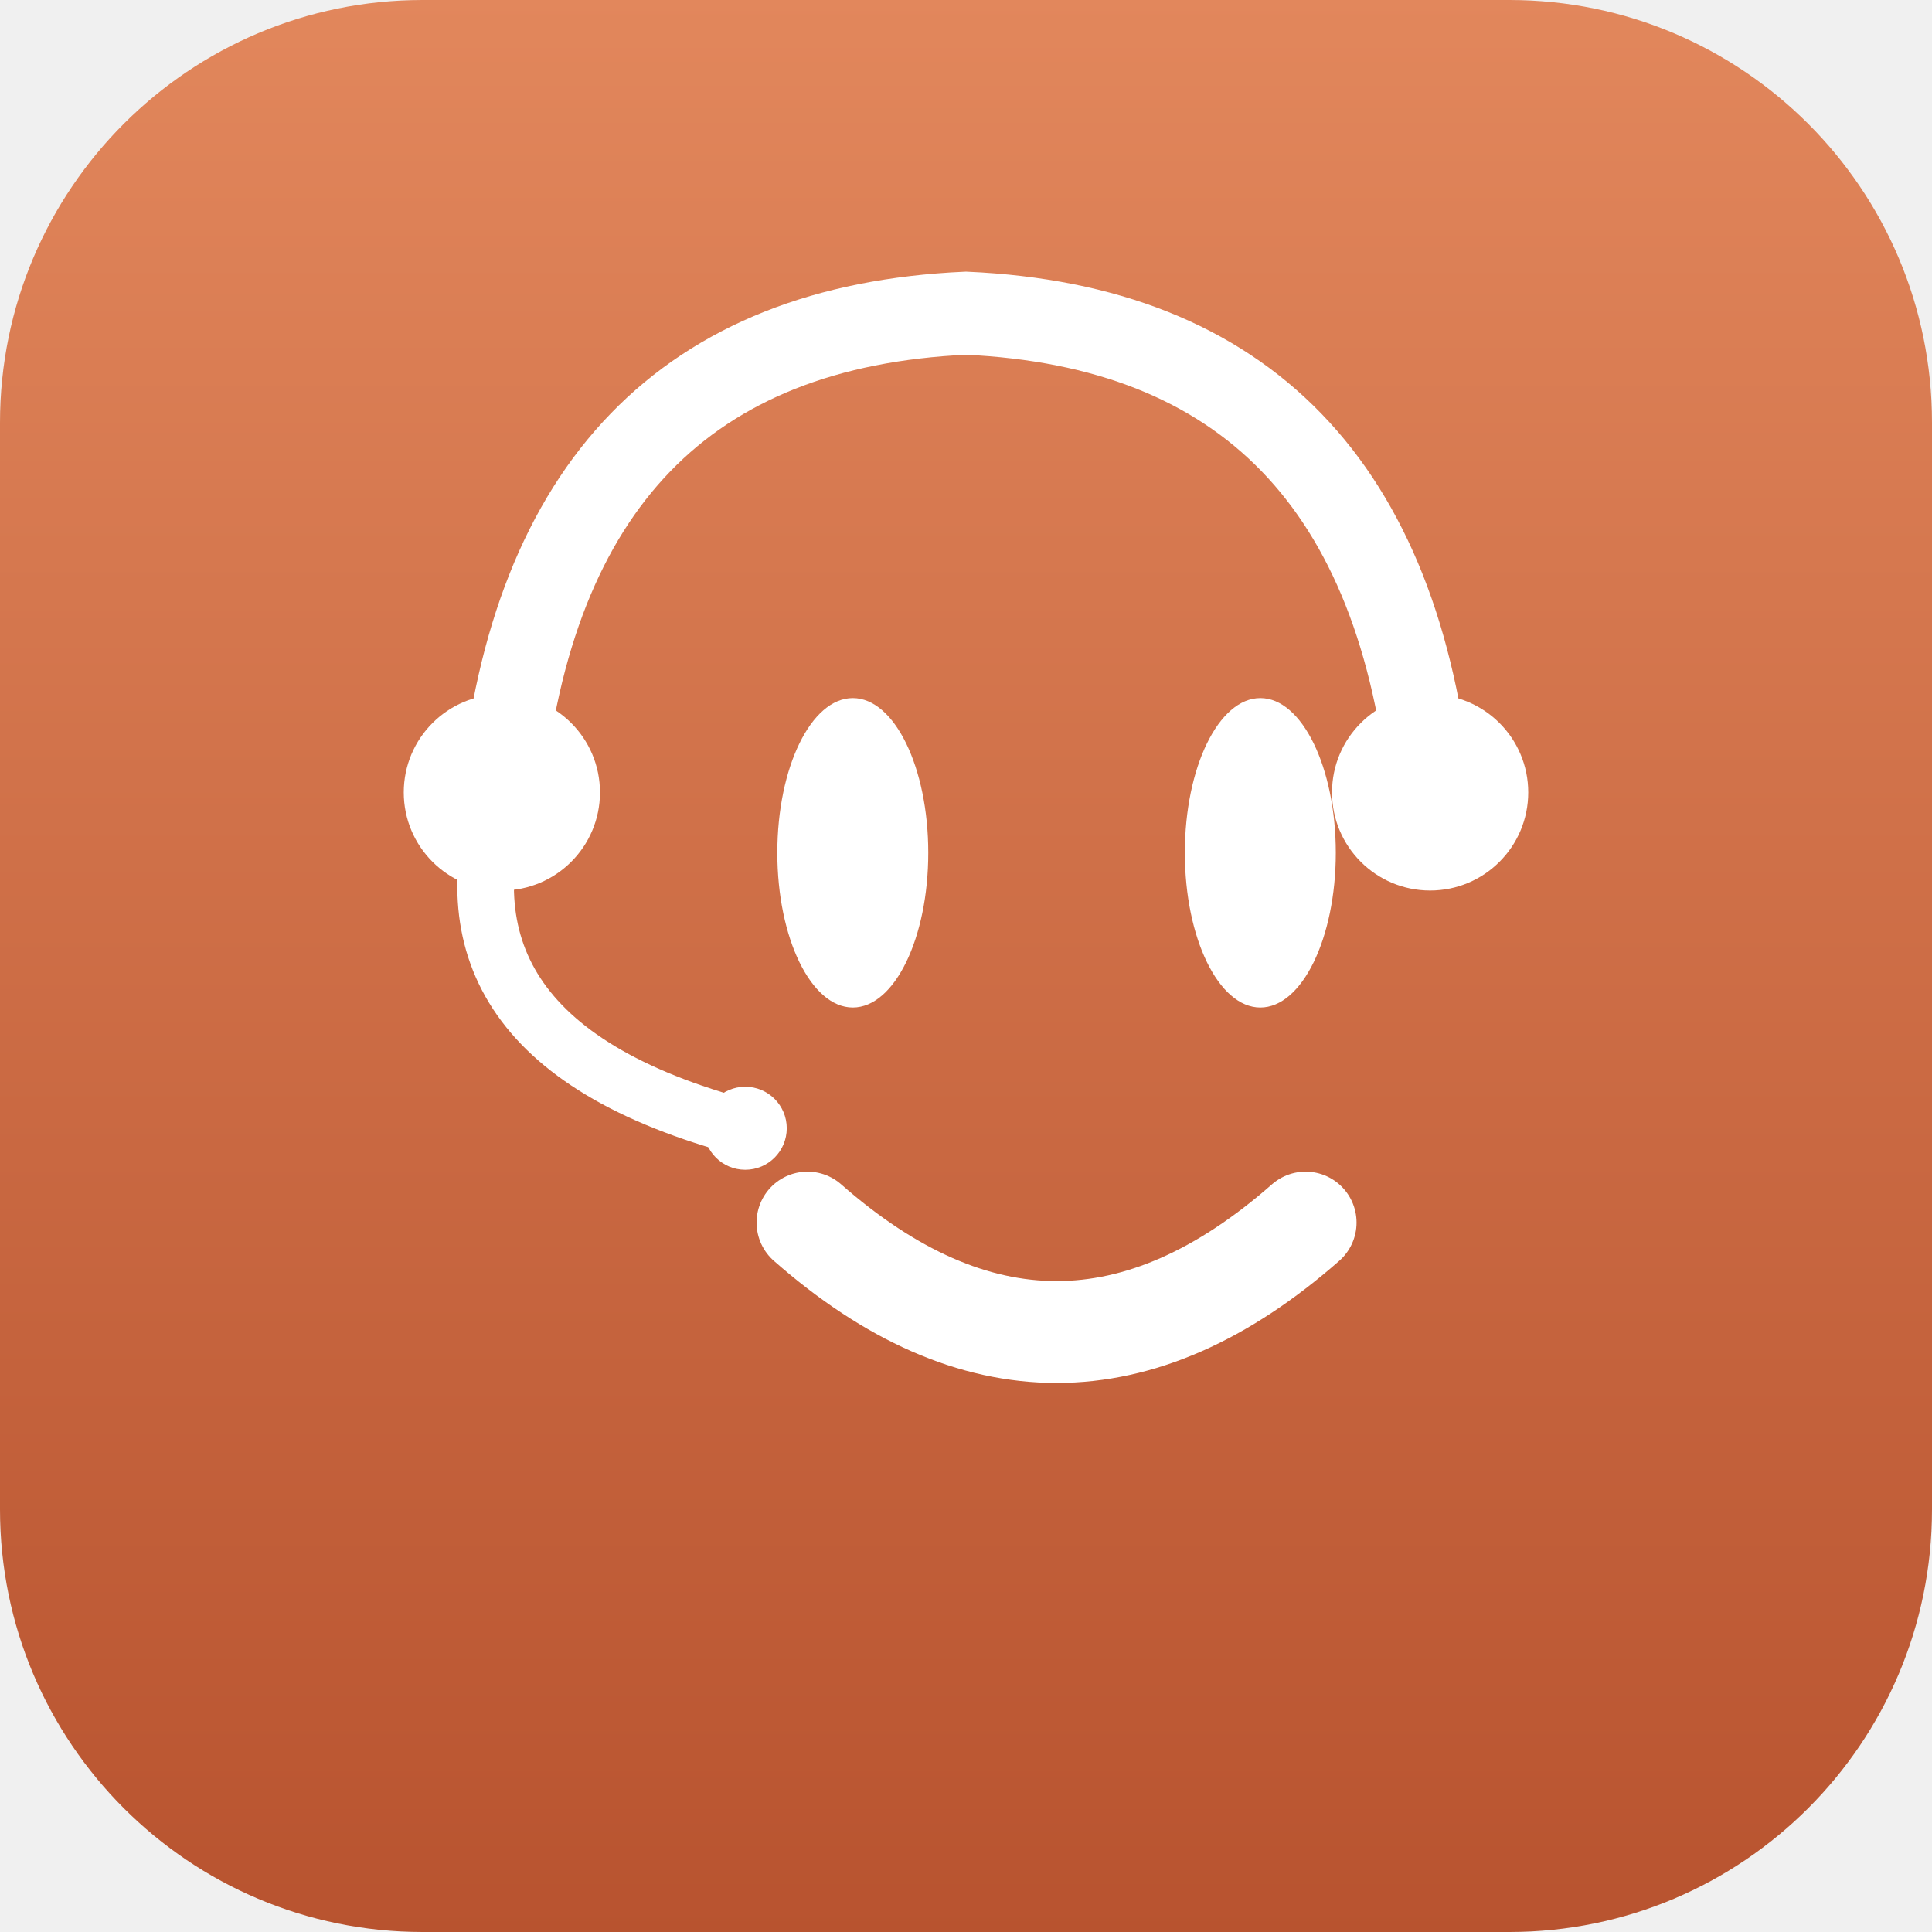
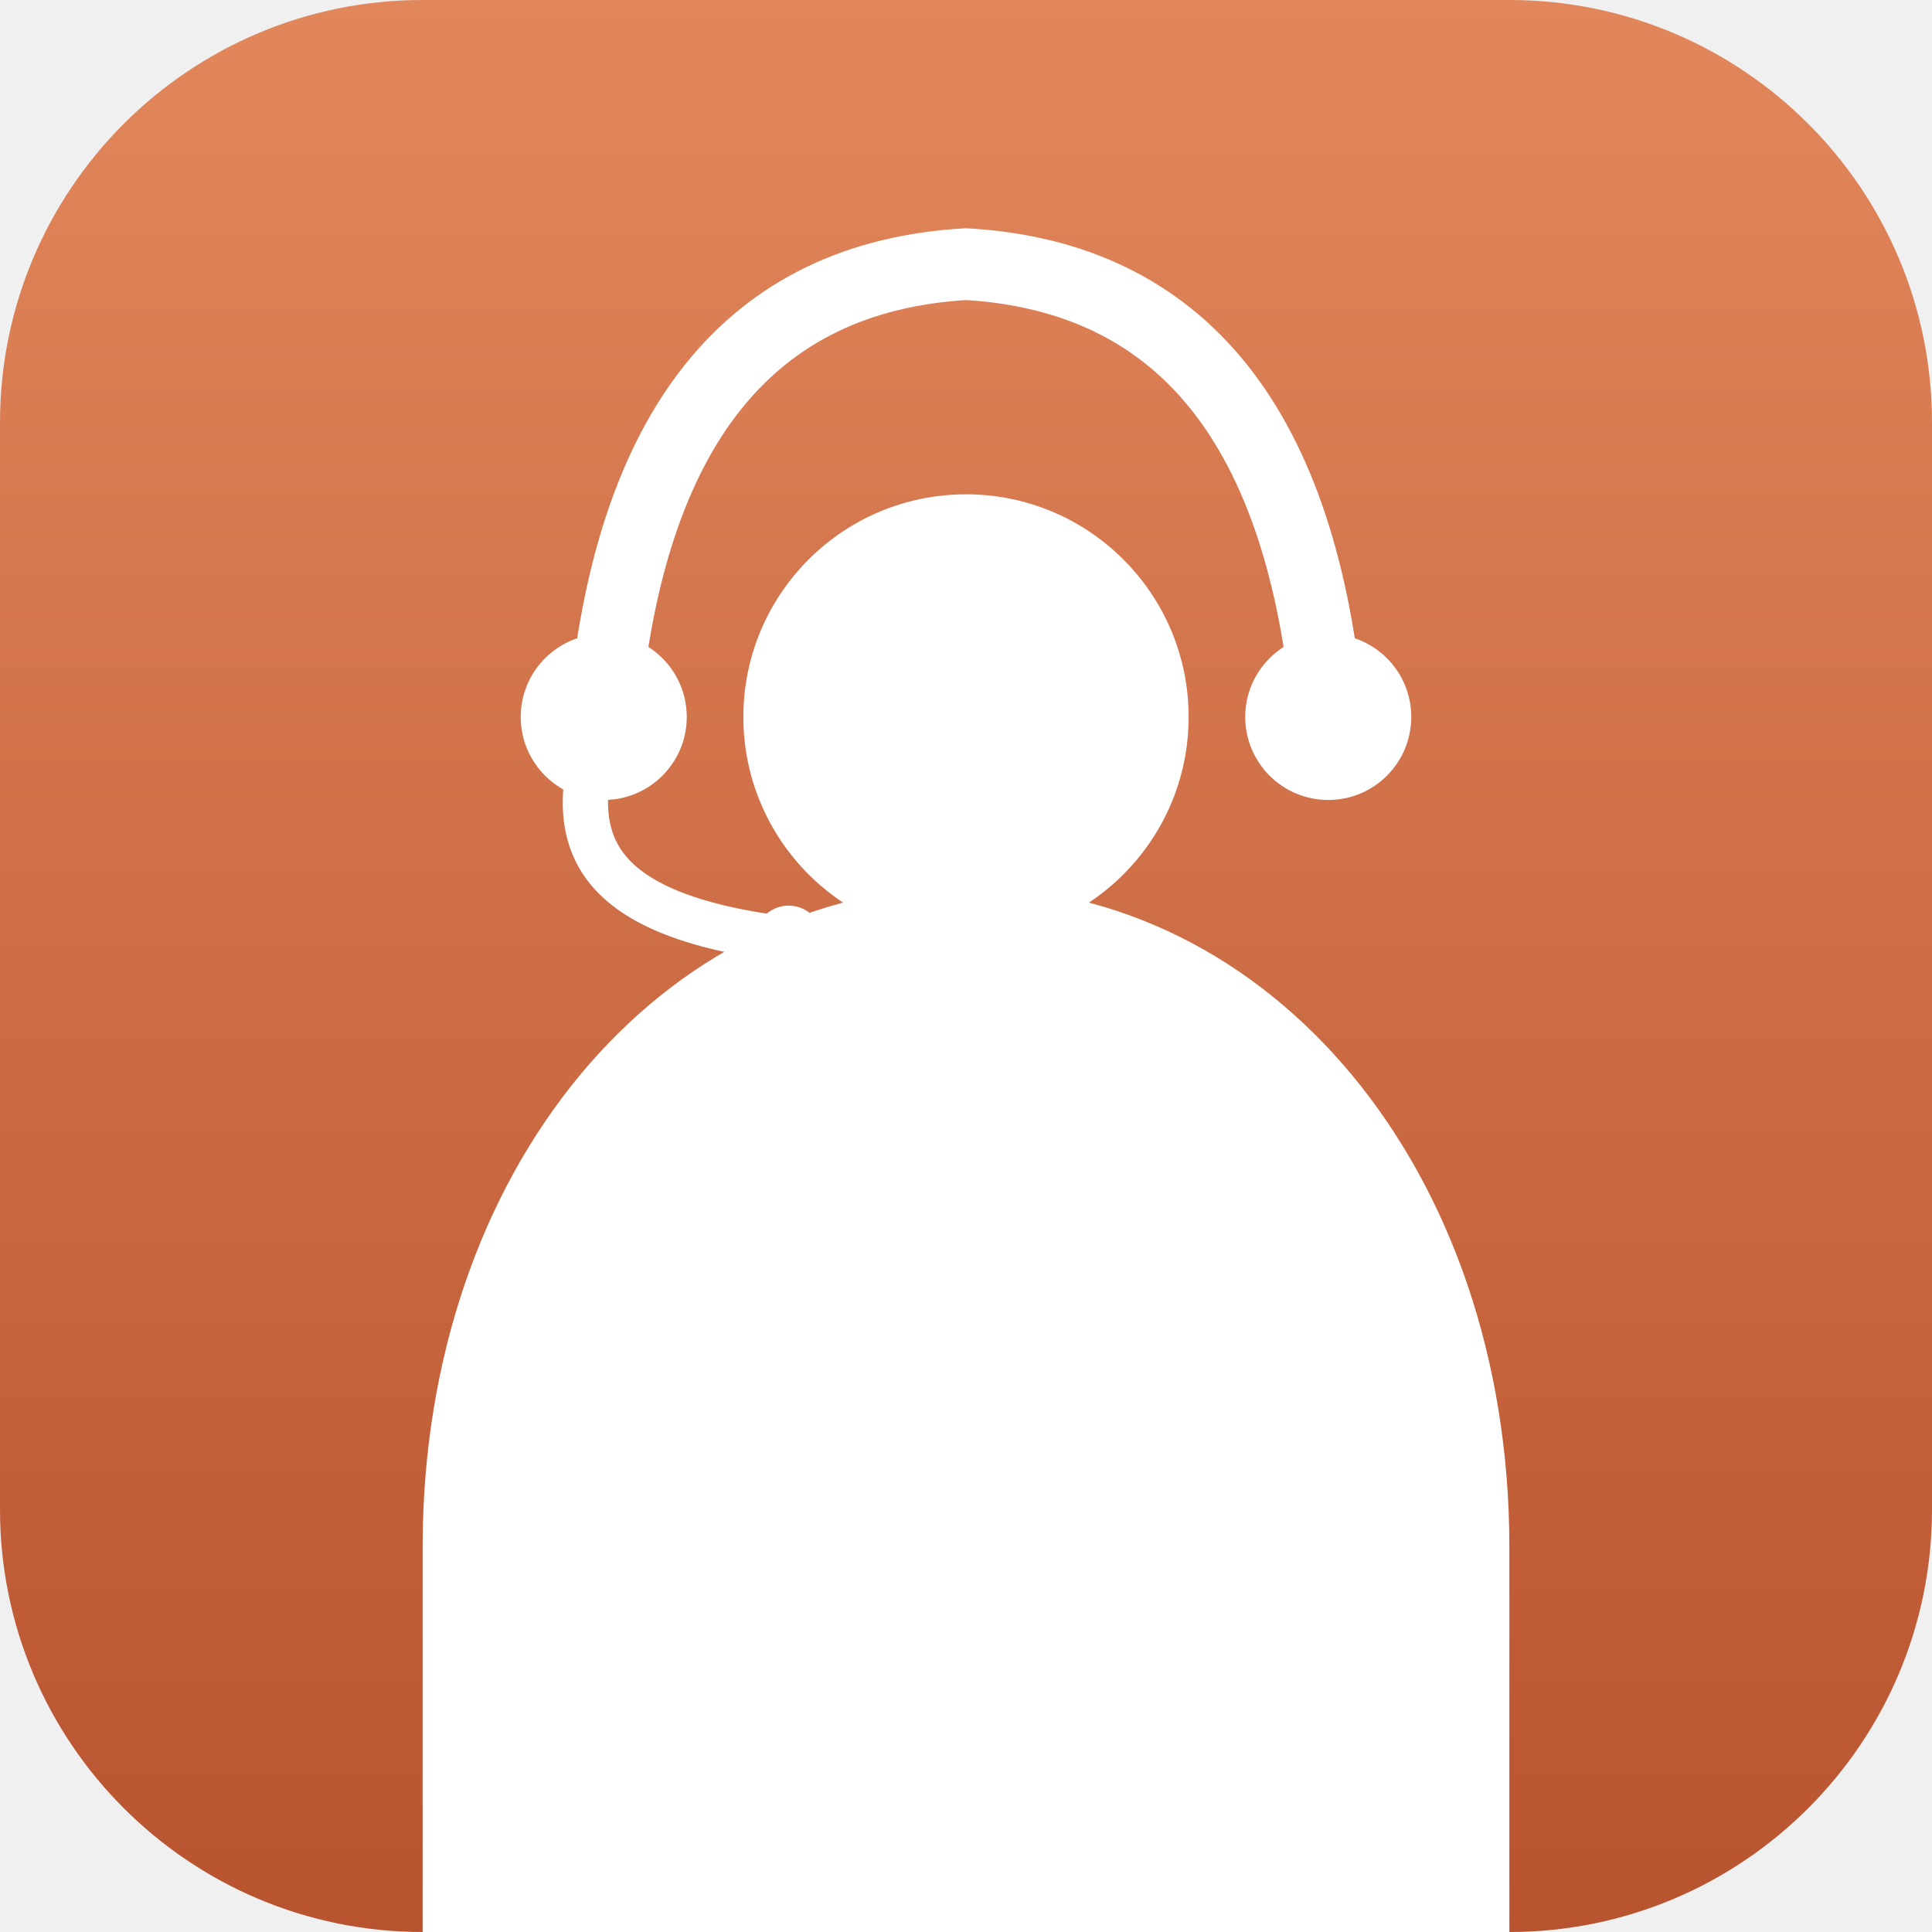
<svg xmlns="http://www.w3.org/2000/svg" viewBox="0 0 1024 1024">
  <defs>
    <linearGradient id="bg" x1="0" y1="0" x2="0" y2="1">
      <stop offset="0%" stop-color="#e2875c" />
      <stop offset="100%" stop-color="#b8532f" />
    </linearGradient>
  </defs>
  <rect x="0" y="0" width="1024" height="1024" rx="224" fill="url(#bg)" />
-   <path d="M 266 420 Q 290 176 512 166 Q 734 176 758 420" fill="none" stroke="#ffffff" stroke-width="44" stroke-linecap="round" />
-   <circle cx="266" cy="420" r="52" fill="#ffffff" />
-   <circle cx="758" cy="420" r="52" fill="#ffffff" />
-   <path d="M 266 420 C 240 500 270 565 395 598" fill="none" stroke="#ffffff" stroke-width="30" stroke-linecap="round" />
-   <circle cx="395" cy="598" r="22" fill="#ffffff" />
-   <ellipse cx="452" cy="452" rx="40" ry="82" fill="#ffffff" />
-   <ellipse cx="668" cy="452" rx="40" ry="82" fill="#ffffff" />
-   <path d="M 428 648 Q 560 764 692 648" fill="none" stroke="#ffffff" stroke-width="54" stroke-linecap="round" />
+   <path d="M 224 1024 L 224 820 C 224 620 350 470 512 470 C 674 470 800 620 800 820 L 800 1024 Z" fill="#ffffff" />
+   <circle cx="512" cy="380" r="118" fill="#ffffff" />
+   <path d="M 320 380 Q 340 150 512 140 Q 684 150 704 380" fill="none" stroke="#ffffff" stroke-width="38" stroke-linecap="round" />
+   <circle cx="320" cy="380" r="44" fill="#ffffff" />
+   <circle cx="704" cy="380" r="44" fill="#ffffff" />
+   <path d="M 320 380 C 296 445 312 485 418 498" fill="none" stroke="#ffffff" stroke-width="24" stroke-linecap="round" />
+   <circle cx="418" cy="498" r="18" fill="#ffffff" />
</svg>
